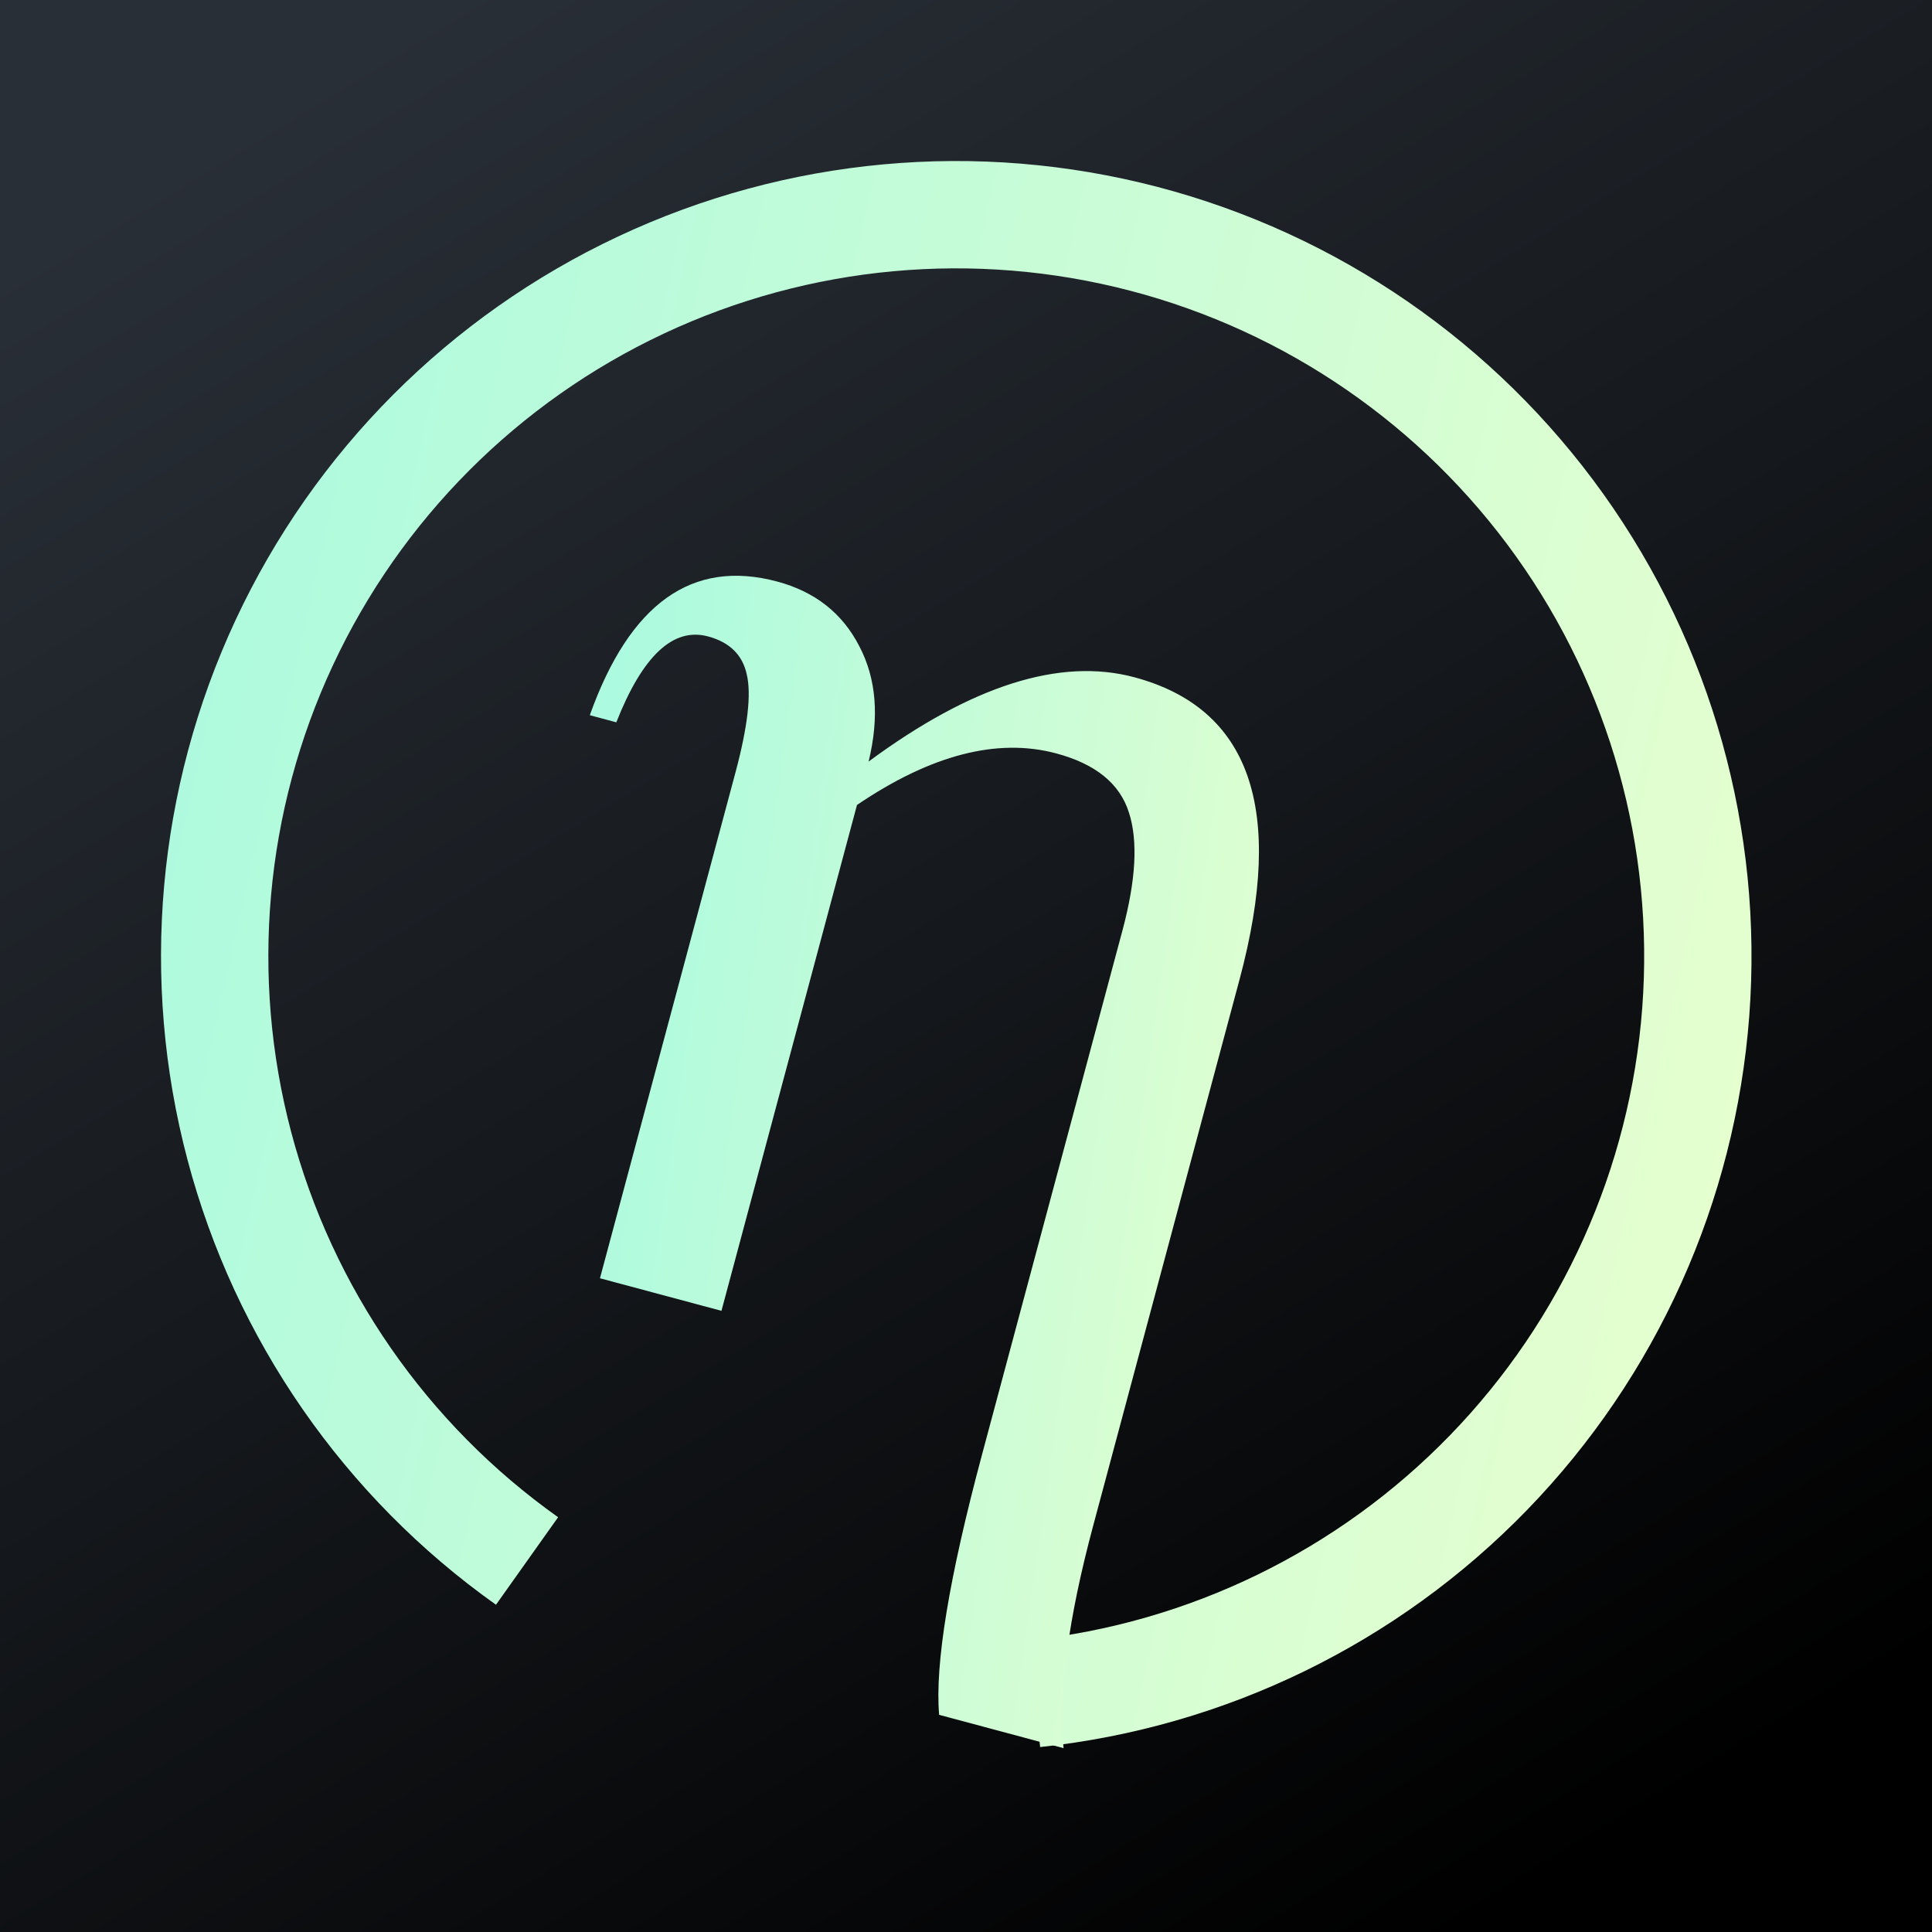
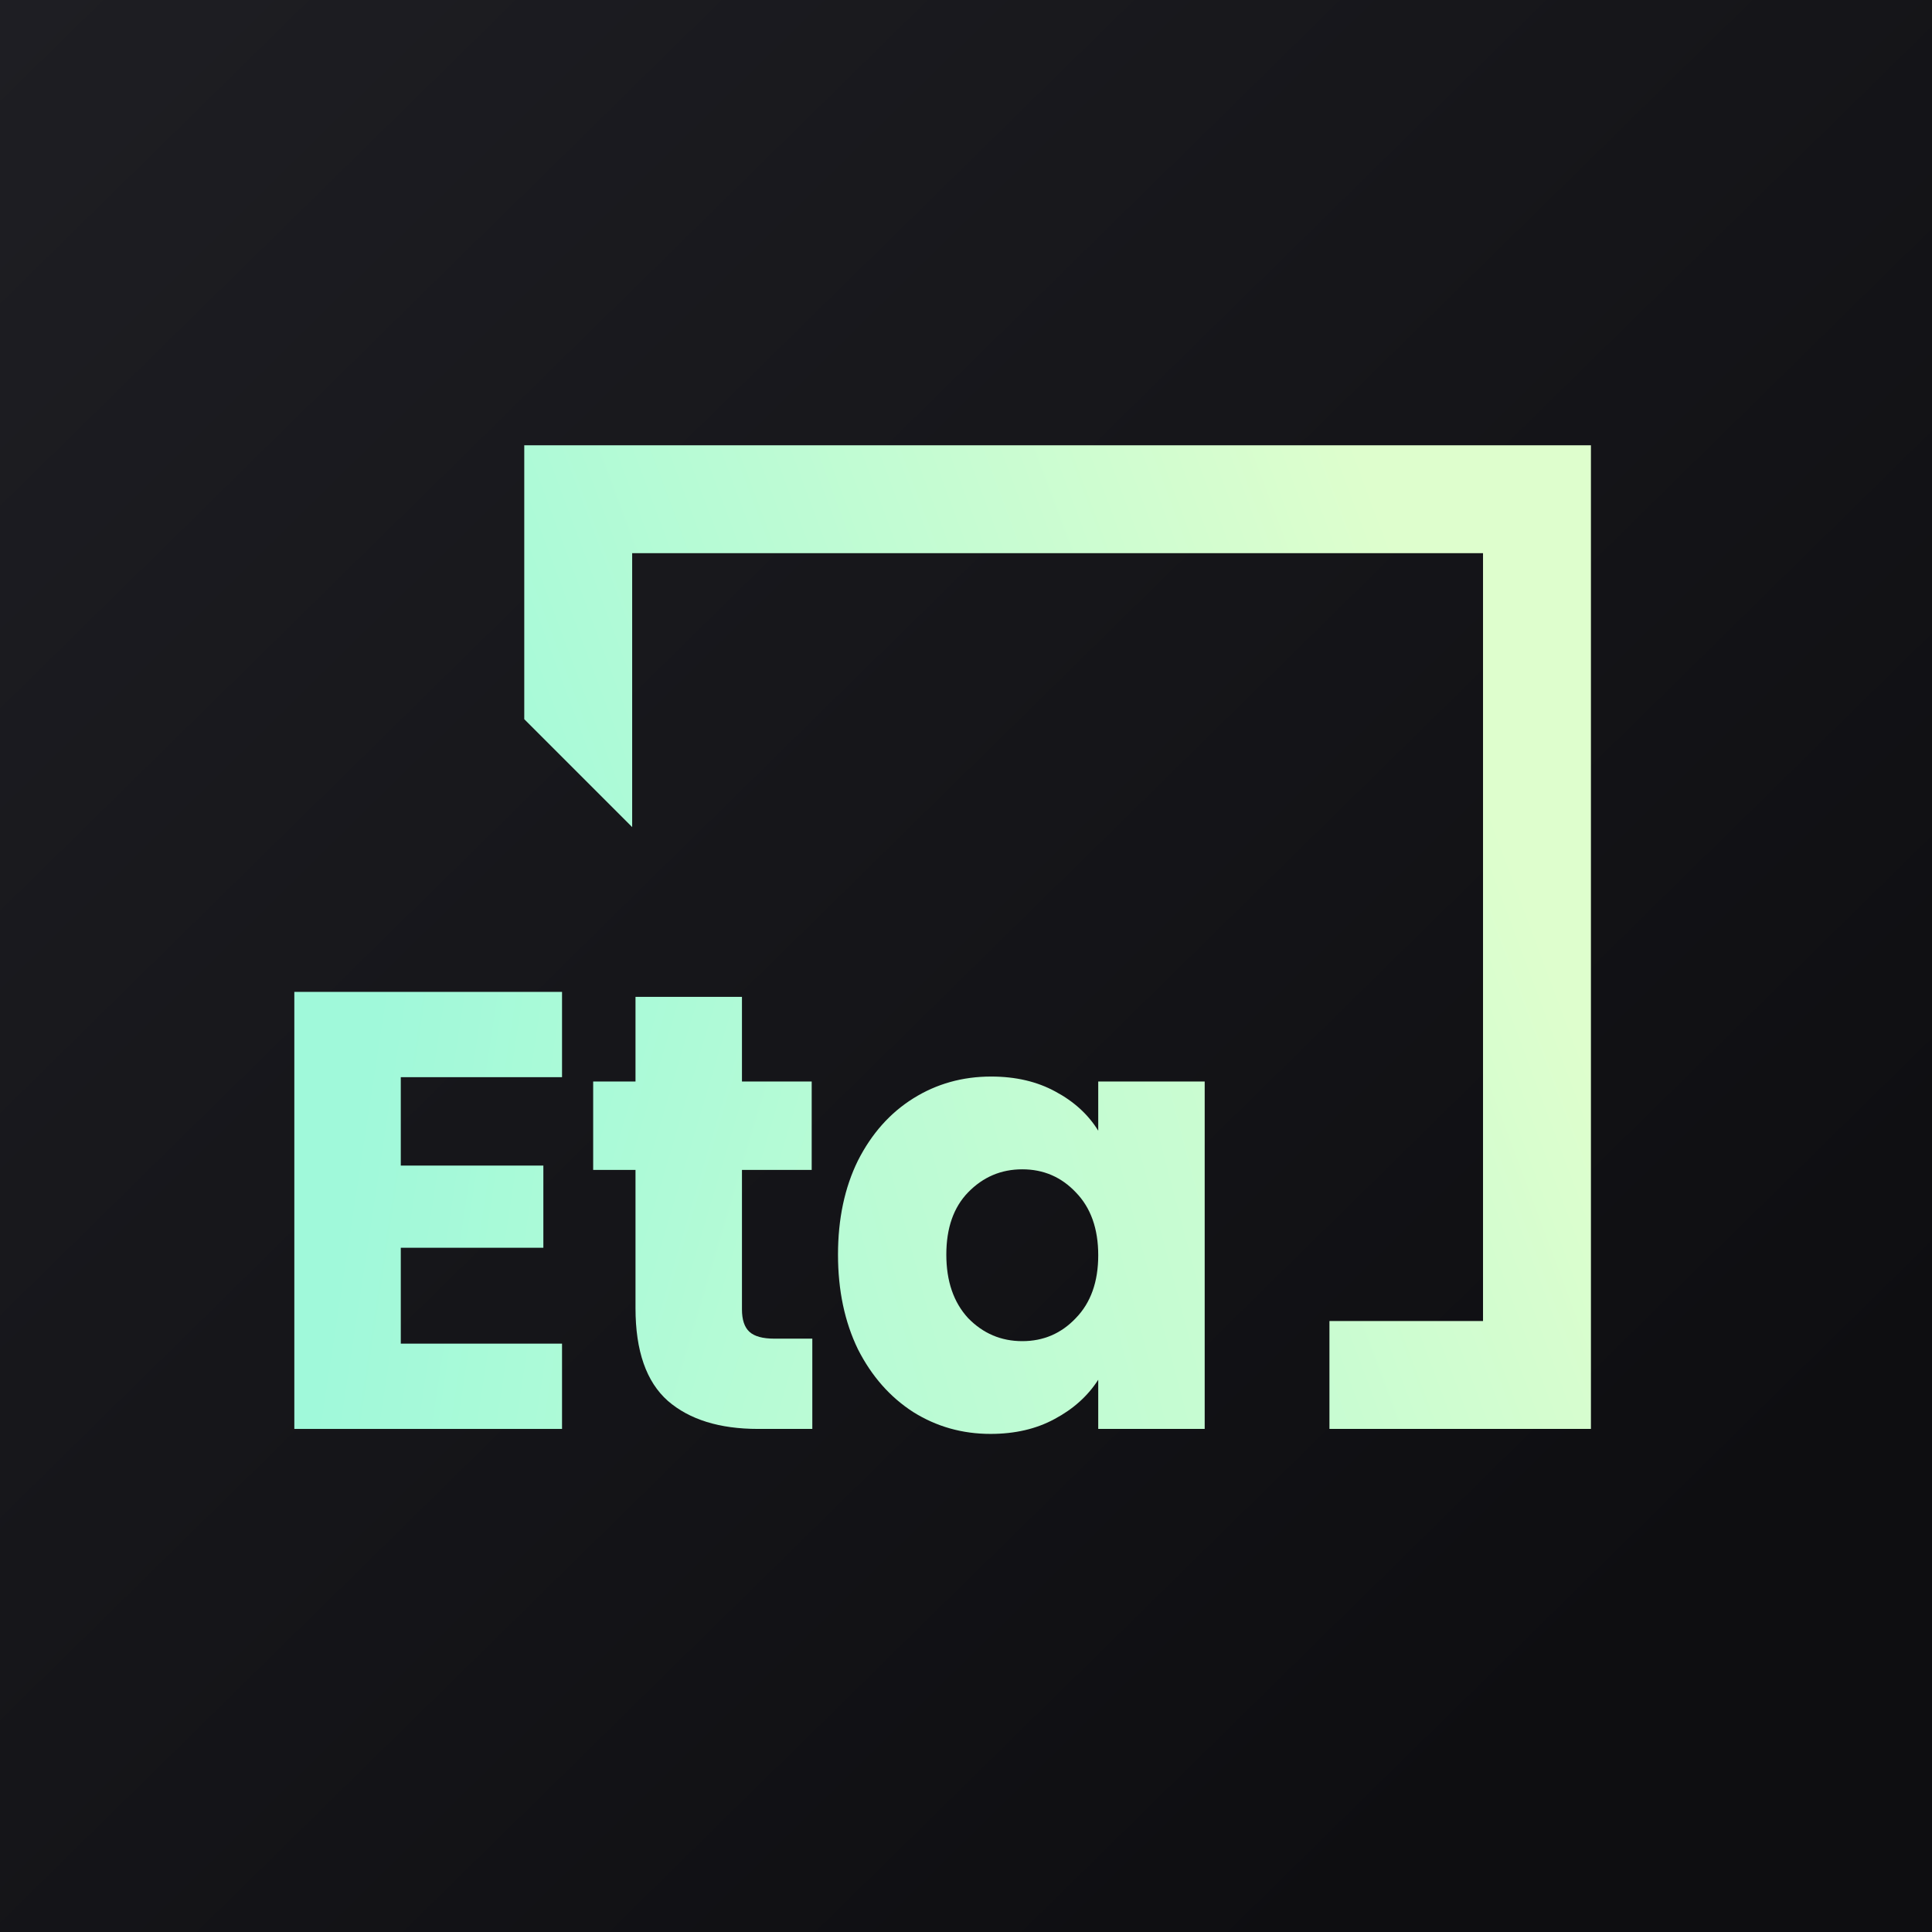
- <svg xmlns="http://www.w3.org/2000/svg" width="54" height="54" fill="none">
+ <svg xmlns="http://www.w3.org/2000/svg" width="512" height="512" viewBox="0 0 512 512" fill="none">
+   <rect width="512" height="512" fill="url(#paint0_linear_506_353)" />
+   <path d="M421.613 378.681H352.316V350.083H393.015V146.598H167.531V219.191L138.935 190.595V118H421.613V378.681Z" fill="url(#paint1_linear_506_353)" />
+   <path d="M222.078 332.484C222.078 323.025 223.838 314.72 227.358 307.571C230.987 300.421 235.882 294.922 242.042 291.072C248.201 287.222 255.076 285.297 262.665 285.297C269.155 285.297 274.819 286.617 279.659 289.257C284.608 291.897 288.403 295.362 291.043 299.651V286.617H319.256V378.68H291.043V365.646C288.293 369.936 284.443 373.401 279.494 376.041C274.654 378.68 268.99 380 262.5 380C255.021 380 248.201 378.076 242.042 374.226C235.882 370.266 230.987 364.712 227.358 357.562C223.838 350.303 222.078 341.943 222.078 332.484ZM291.043 332.649C291.043 325.609 289.063 320.055 285.103 315.985C281.254 311.915 276.524 309.881 270.914 309.881C265.305 309.881 260.52 311.915 256.561 315.985C252.711 319.945 250.786 325.444 250.786 332.484C250.786 339.523 252.711 345.133 256.561 349.313C260.52 353.382 265.305 355.417 270.914 355.417C276.524 355.417 281.254 353.382 285.103 349.313C289.063 345.243 291.043 339.688 291.043 332.649Z" fill="url(#paint2_linear_506_353)" />
+   <path d="M215.272 354.757V378.681H200.918C190.689 378.681 182.714 376.206 176.995 371.256C171.275 366.196 168.415 358.002 168.415 346.673V310.046H157.196V286.617H168.415V264.179H196.628V286.617H215.107V310.046H196.628V347.003C196.628 349.753 197.288 351.733 198.608 352.942C199.928 354.152 202.128 354.757 205.208 354.757H215.272Z" fill="url(#paint3_linear_506_353)" />
+   <path d="M106.213 285.462V308.891H143.995V330.669H106.213V356.077H148.945V378.68H78V262.859H148.945V285.462H106.213Z" fill="url(#paint4_linear_506_353)" />
  <defs>
-     <linearGradient gradientTransform="rotate(60)" id="background">
-       <stop stop-color="#292F37" offset="9%" />
-       <stop stop-color="#000000" offset="100%" />
+     <linearGradient id="paint0_linear_506_353" x1="429" y1="437" x2="0" y2="0" gradientUnits="userSpaceOnUse">
+       <stop stop-color="#0E0E11" />
+       <stop offset="1" stop-color="#1E1E23" />
    </linearGradient>
-     <linearGradient y2="0.264" x2="1.163" y1="0.005" x1="0.002" id="paint0_linear_704_65293">
-       <stop stop-color="#ACFADF" />
-       <stop stop-color="#E8FFCE" offset="1" />
+     <linearGradient id="paint1_linear_506_353" x1="402.484" y1="231.468" x2="150.196" y2="326.027" gradientUnits="userSpaceOnUse">
+       <stop stop-color="#DEFECD" />
+       <stop offset="1" stop-color="#A0F9DA" />
    </linearGradient>
-     <linearGradient y2="0.277" x2="1.264" y1="-0.023" x1="0.069" id="paint1_linear_704_65293">
-       <stop stop-color="#ACFADF" />
-       <stop stop-color="#E8FFCE" offset="1" />
+     <linearGradient id="paint2_linear_506_353" x1="425.024" y1="226.892" x2="70.653" y2="321.133" gradientUnits="userSpaceOnUse">
+       <stop stop-color="#DEFECD" />
+       <stop offset="1" stop-color="#A0F9DA" />
+     </linearGradient>
+     <linearGradient id="paint3_linear_506_353" x1="429.973" y1="241.741" x2="150.367" y2="158.299" gradientUnits="userSpaceOnUse">
+       <stop stop-color="#DEFECD" />
+       <stop offset="1" stop-color="#A0F9DA" />
+     </linearGradient>
+     <linearGradient id="paint4_linear_506_353" x1="425.024" y1="230.192" x2="112.267" y2="182.45" gradientUnits="userSpaceOnUse">
+       <stop stop-color="#DEFECD" />
+       <stop offset="1" stop-color="#A0F9DA" />
    </linearGradient>
  </defs>
-   <g>
-     <rect x="0" y="0" id="svg_1" fill="url(#background)" height="69" width="65" />
-     <path id="svg_2" stroke-width="3" stroke="url(#paint0_linear_704_65293)" d="m14.731,43.63c-3.956,-2.808 -6.802,-6.914 -8.042,-11.604c-1.24,-4.69 -0.796,-9.666 1.255,-14.062c2.051,-4.396 5.579,-7.934 9.969,-9.996c4.391,-2.063 9.366,-2.52 14.059,-1.293c4.693,1.227 8.807,4.062 11.626,8.01c2.818,3.948 4.163,8.76 3.799,13.597c-0.364,4.837 -2.413,9.394 -5.79,12.876c-3.377,3.482 -7.869,5.669 -12.693,6.181" />
-     <path id="svg_3" fill="url(#paint1_linear_704_65293)" d="m24.279,21.285c2.878,-2.126 5.353,-2.911 7.425,-2.356c3.238,0.868 4.219,3.682 2.943,8.443l-4.092,15.271c-0.699,2.607 -0.975,4.68 -0.828,6.219l-3.478,-0.932c-0.121,-1.415 0.278,-3.837 1.197,-7.267l3.926,-14.653c0.379,-1.413 0.439,-2.515 0.18,-3.305c-0.255,-0.804 -0.932,-1.353 -2.029,-1.647c-1.647,-0.441 -3.503,0.039 -5.57,1.441l-3.788,14.139l-3.396,-0.91l3.788,-14.139c0.342,-1.276 0.447,-2.189 0.315,-2.739c-0.118,-0.546 -0.479,-0.9 -1.083,-1.062c-0.974,-0.261 -1.828,0.539 -2.563,2.401l-0.741,-0.199c1.117,-3.127 2.863,-4.372 5.237,-3.736c1.056,0.283 1.822,0.885 2.295,1.806c0.477,0.907 0.564,1.982 0.261,3.224z" />
-   </g>
</svg>
